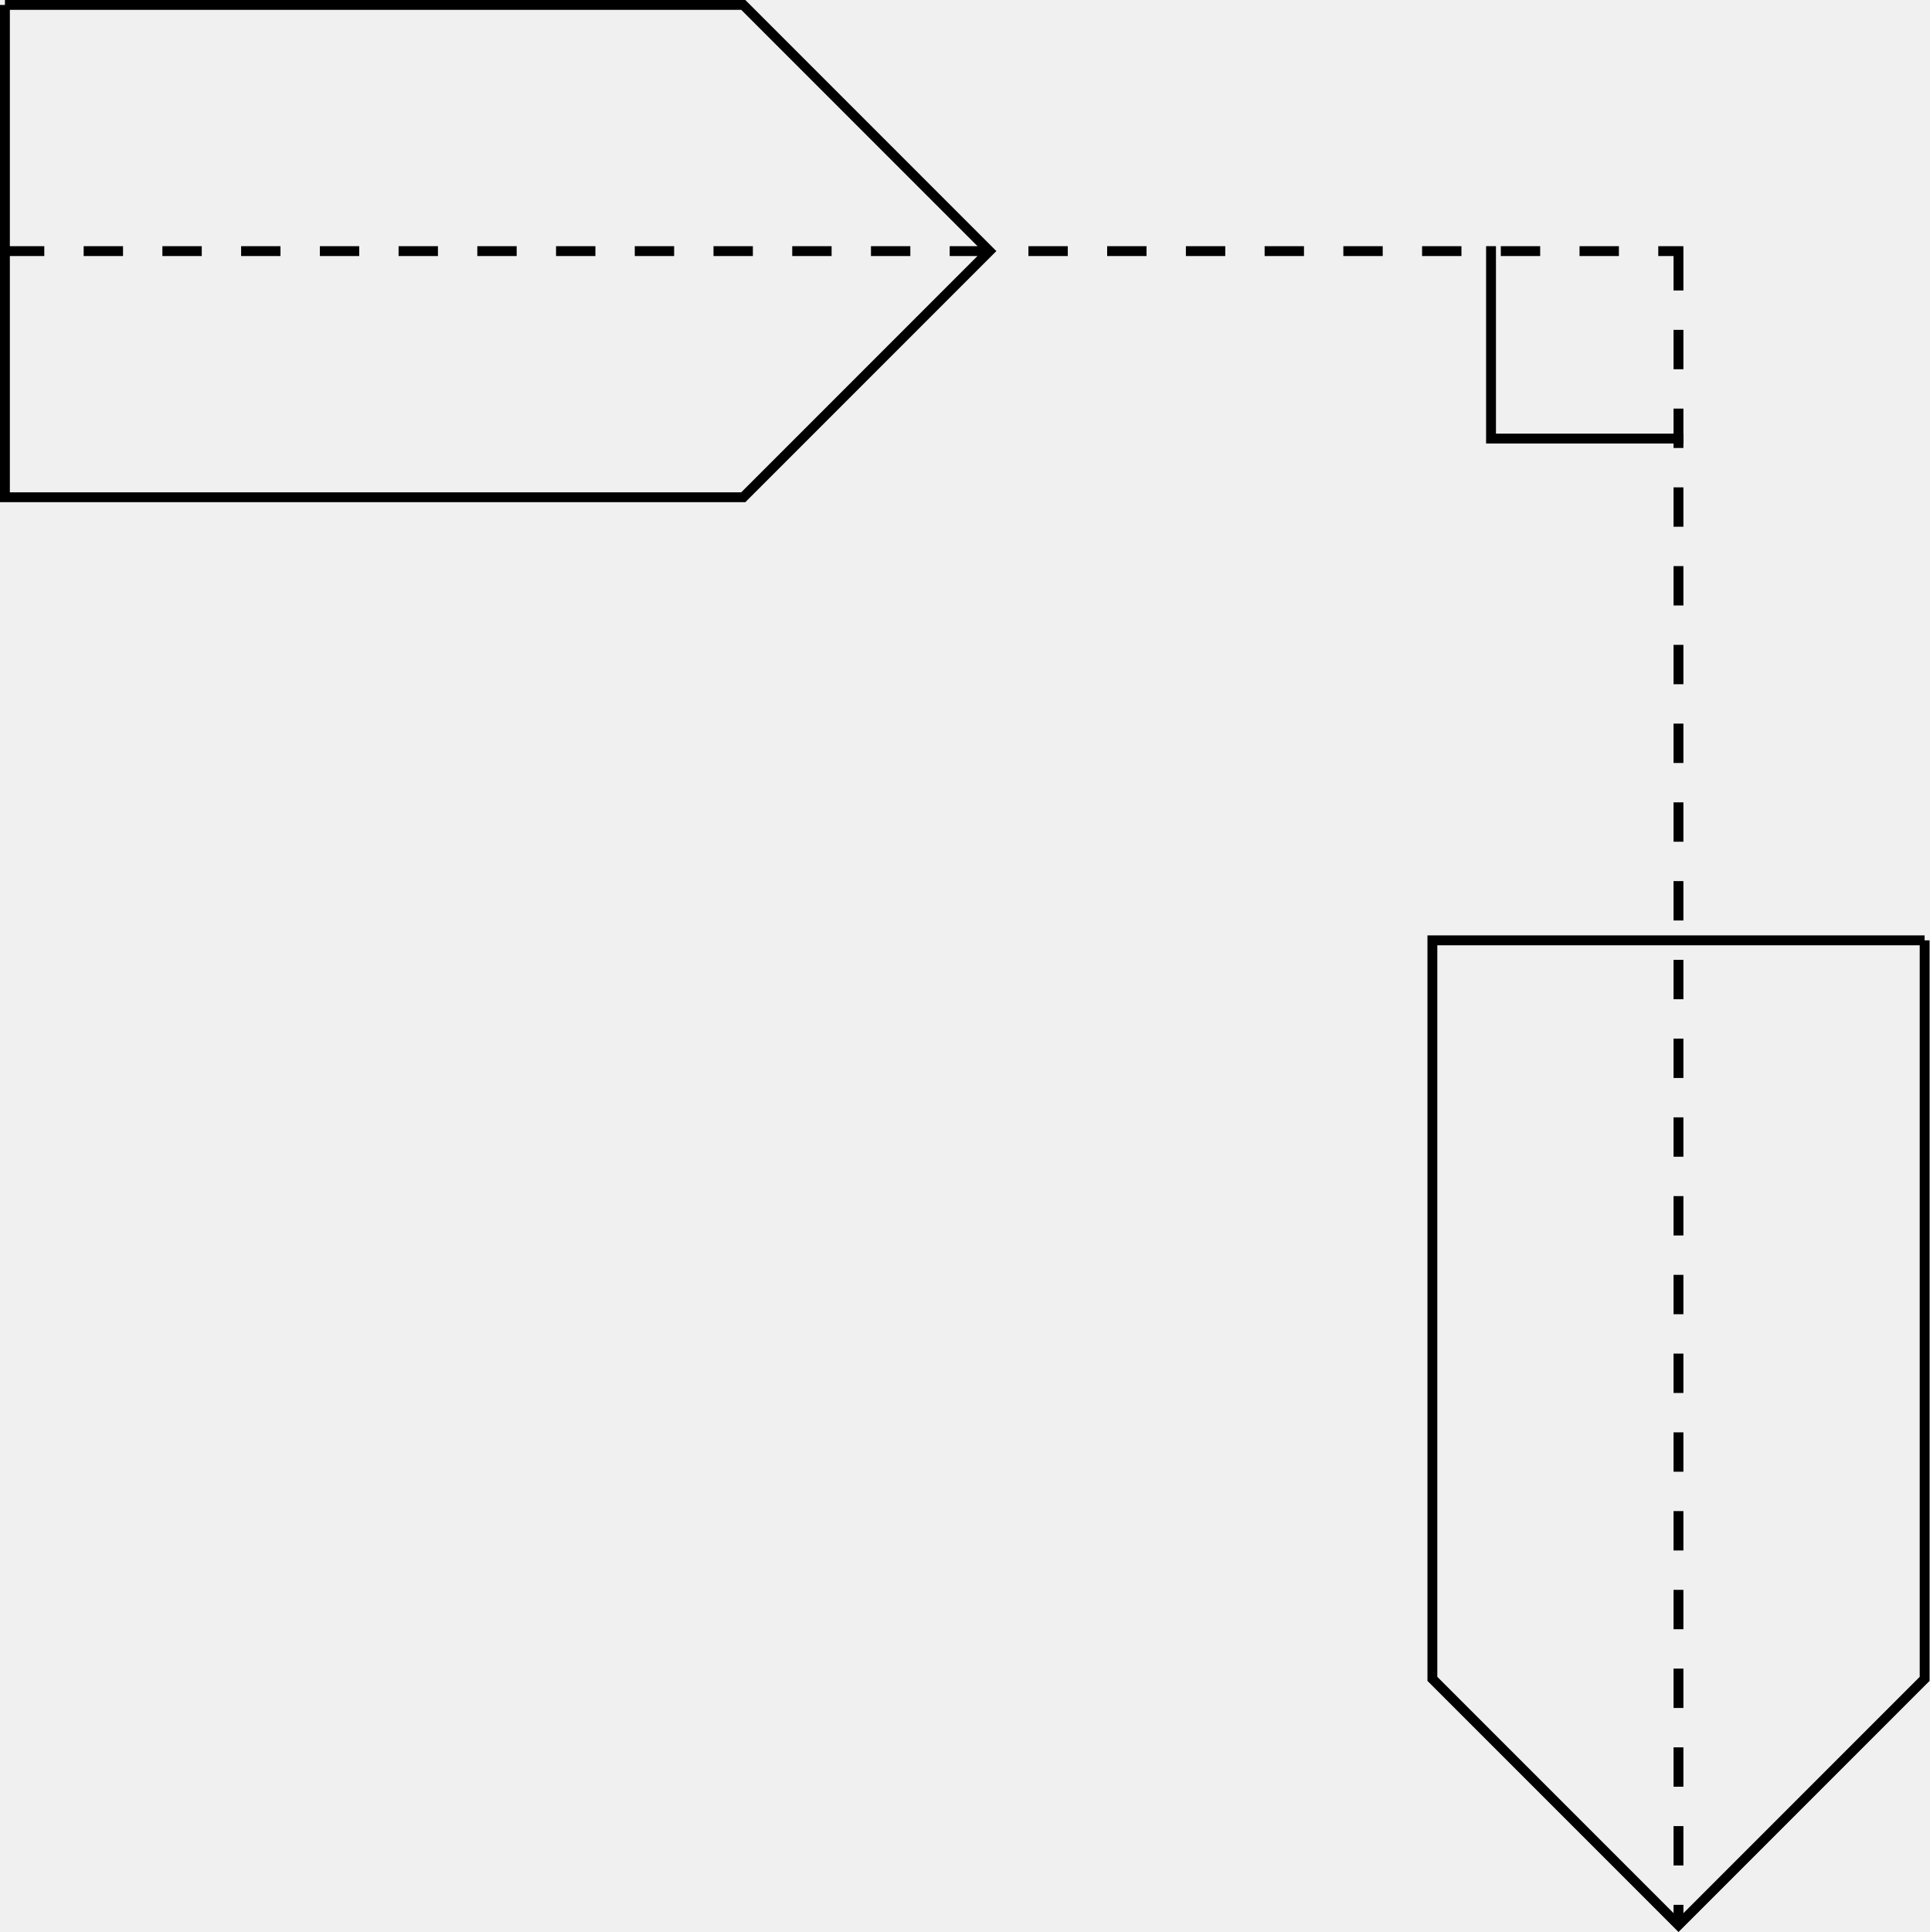
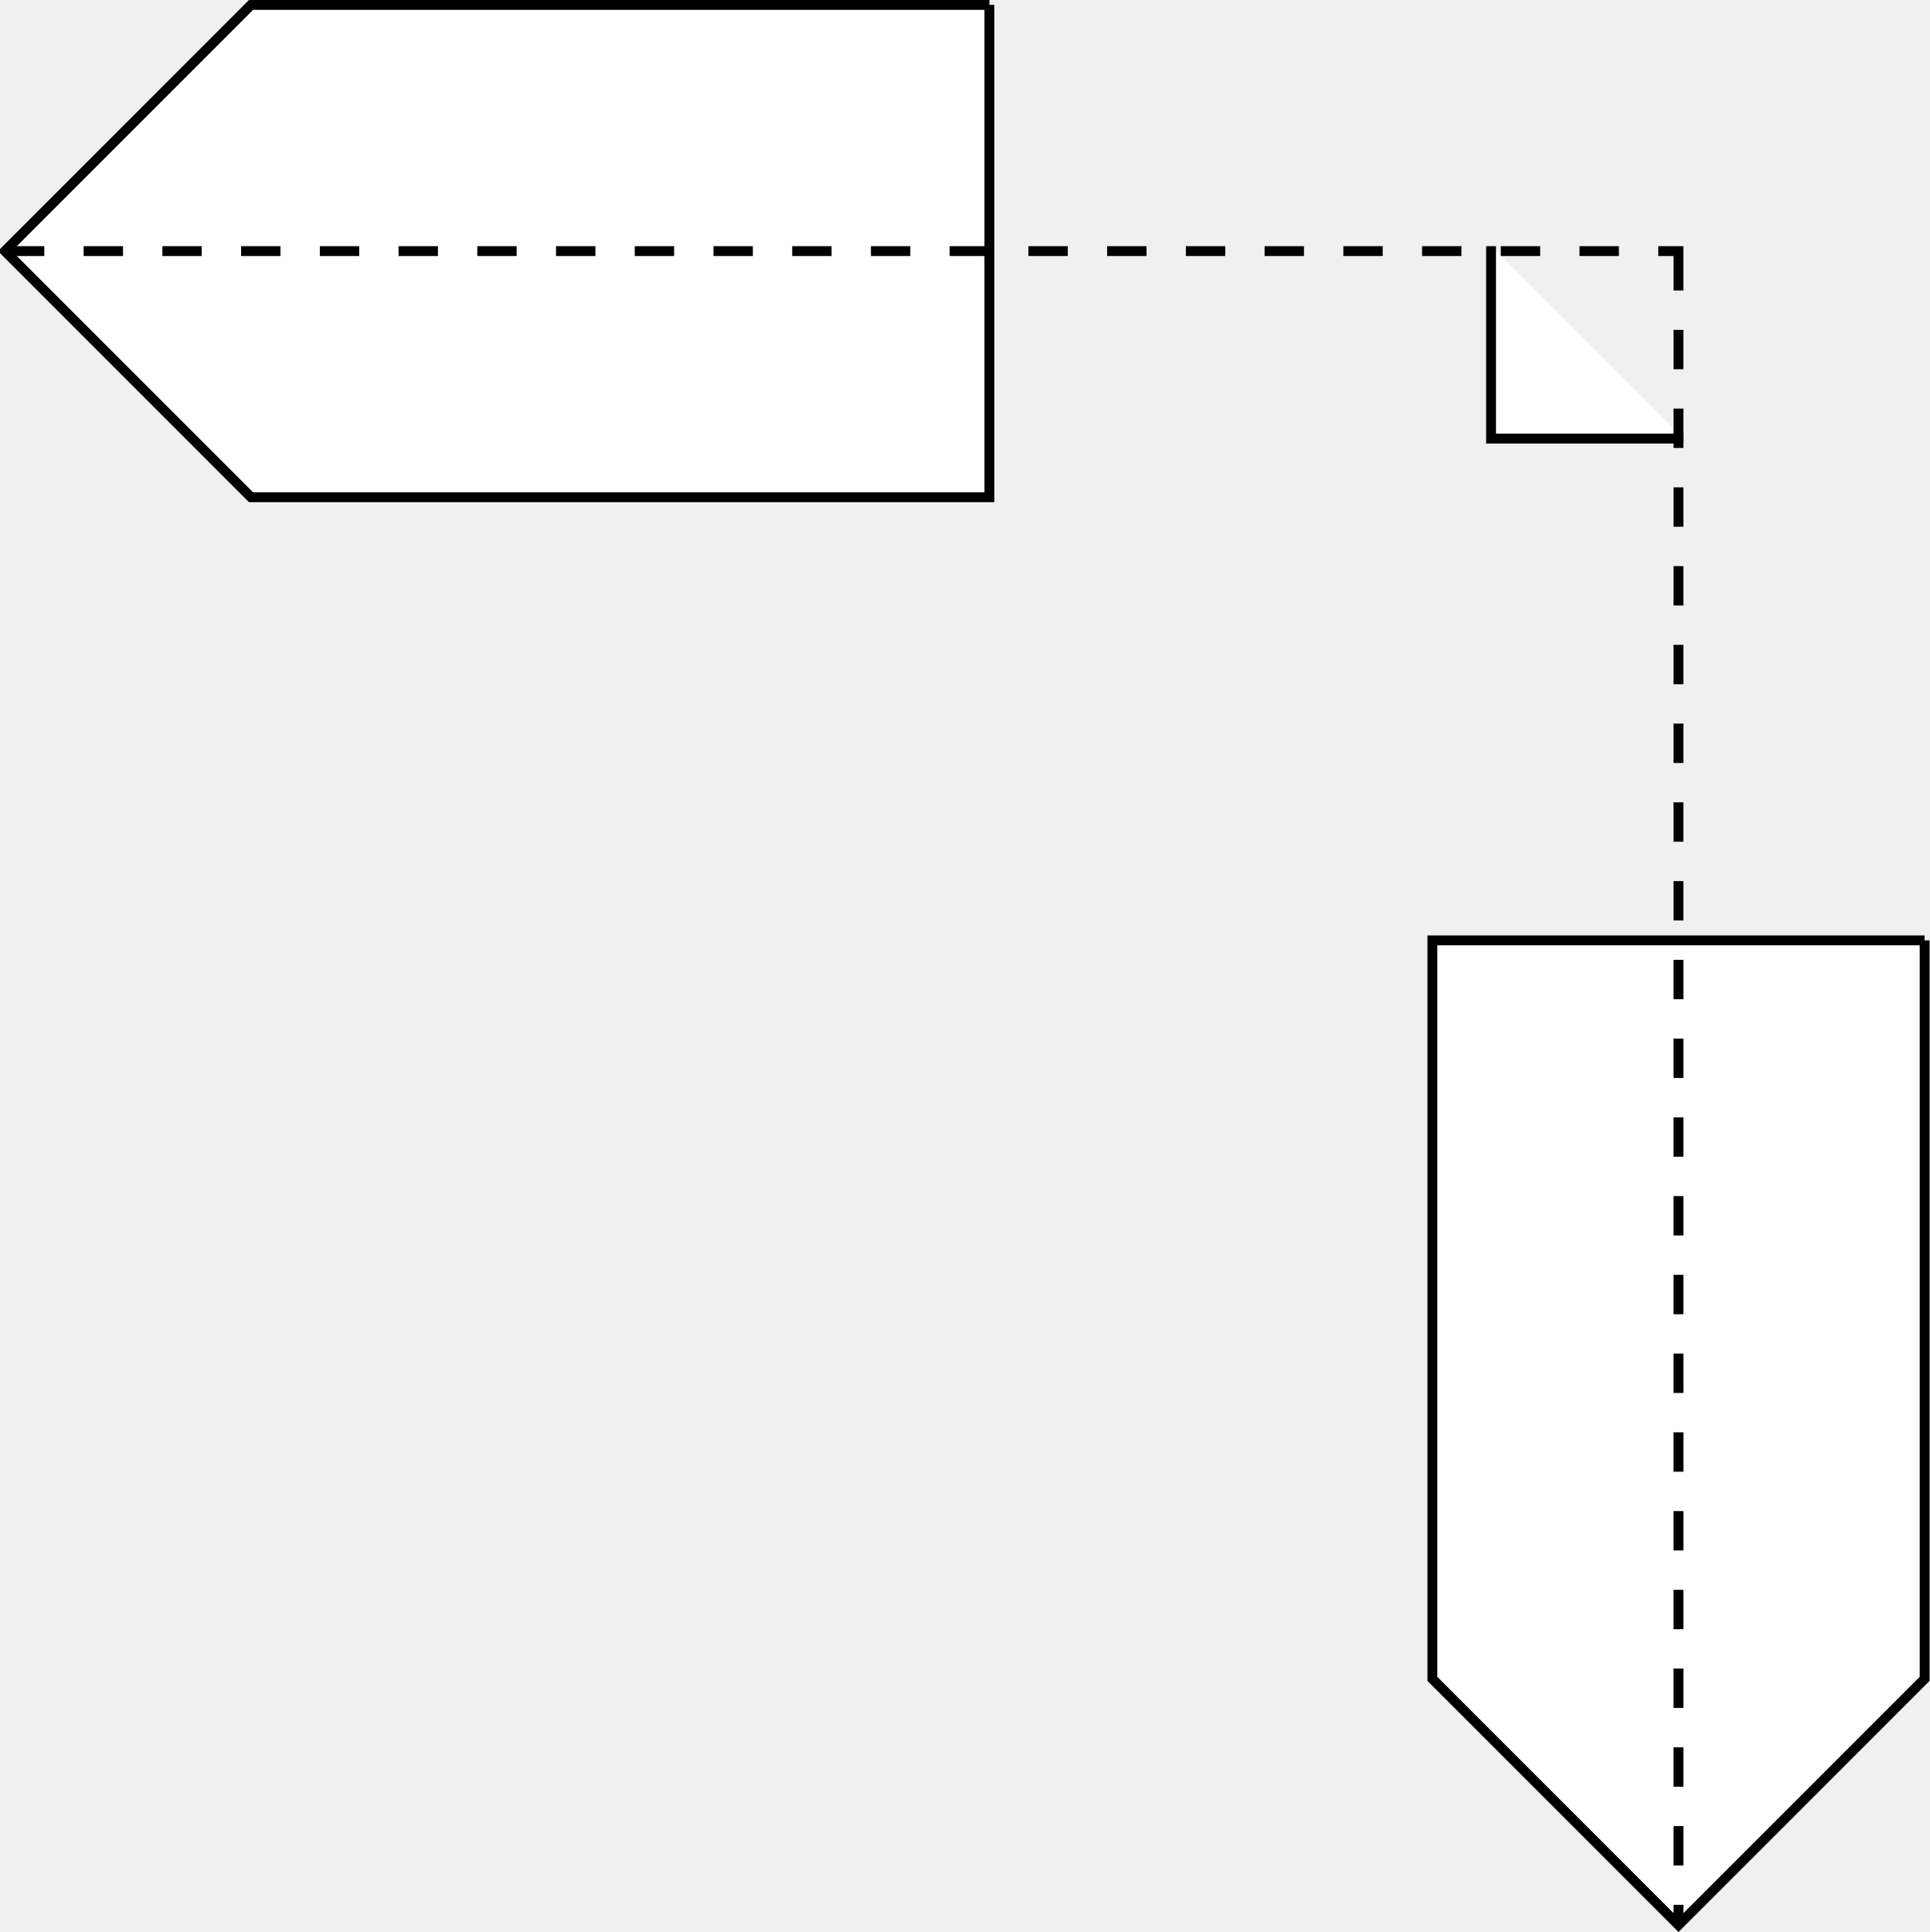
- <svg xmlns="http://www.w3.org/2000/svg" id="svg2141" version="1.1" viewBox="0 0 51.858 51.913" height="51.913mm" width="51.858mm">
+ <svg xmlns="http://www.w3.org/2000/svg" width="51.858mm" height="51.913mm" viewBox="0 0 51.858 51.913" version="1.1" id="svg2141">
  <defs id="defs2135" />
-   <g transform="translate(254.1134,37.79431)" id="layer1">
-     <path d="m -202.387,-12.527 h -13.229 V 7.317 l 6.615,6.615 6.615,-6.615 V -12.527" stroke-miterlimit="10" pointer-events="none" id="path20" style="fill:none;stroke:#000000;stroke-width:0.265;stroke-miterlimit:10" />
-     <path d="m -253.981,-37.662 v 13.229 h 19.844 l 6.615,-6.615 -6.615,-6.615 h -19.844" stroke-miterlimit="10" pointer-events="none" id="path22" style="fill:none;stroke:#000000;stroke-width:0.265;stroke-miterlimit:10" />
-     <path d="M -209.002,-31.047 V 13.932 m -44.979,0 m 0,-44.979 h 45.111" stroke-miterlimit="10" pointer-events="none" id="path24" style="fill:none;stroke:#000000;stroke-width:0.265;stroke-miterlimit:10;stroke-dasharray:1.058, 1.058;stroke-dashoffset:0" />
-     <path id="rect2773" d="m -208.87,-26.01 h -5.17 v -5.17" style="opacity:1;fill:none;fill-opacity:1;stroke:#000000;stroke-width:0.265;stroke-miterlimit:10;stroke-dasharray:none;stroke-dashoffset:0;stroke-opacity:1" />
-   </g>
+   <path d="M 51.726,25.268 H 38.497 V 45.111 l 6.615,6.615 6.615,-6.615 V 25.268" stroke-miterlimit="10" pointer-events="none" id="path20" style="fill:#ffffff;stroke:#000000;stroke-width:0.265;stroke-miterlimit:10;fill-opacity:1" />
+   <path d="m 26.591,0.132 v 13.229 H 6.747 L 0.132,6.747 6.747,0.132 H 26.591" stroke-miterlimit="10" pointer-events="none" id="path22" style="fill:#ffffff;stroke:#000000;stroke-width:0.265;stroke-miterlimit:10;fill-opacity:1" />
+   <path id="rect2773" d="M 45.244,11.785 H 40.074 V 6.615" style="opacity:1;fill:#ffffff;fill-opacity:1;stroke:#000000;stroke-width:0.265;stroke-miterlimit:10;stroke-dasharray:none;stroke-dashoffset:0;stroke-opacity:1" />
+   <path d="m 45.111,6.747 v 44.979 m -44.979,0 m 0,-44.979 h 45.111" stroke-miterlimit="10" pointer-events="none" id="path24" style="fill:none;stroke:#000000;stroke-width:0.265;stroke-miterlimit:10;stroke-dasharray:1.058, 1.058;stroke-dashoffset:0" />
</svg>
